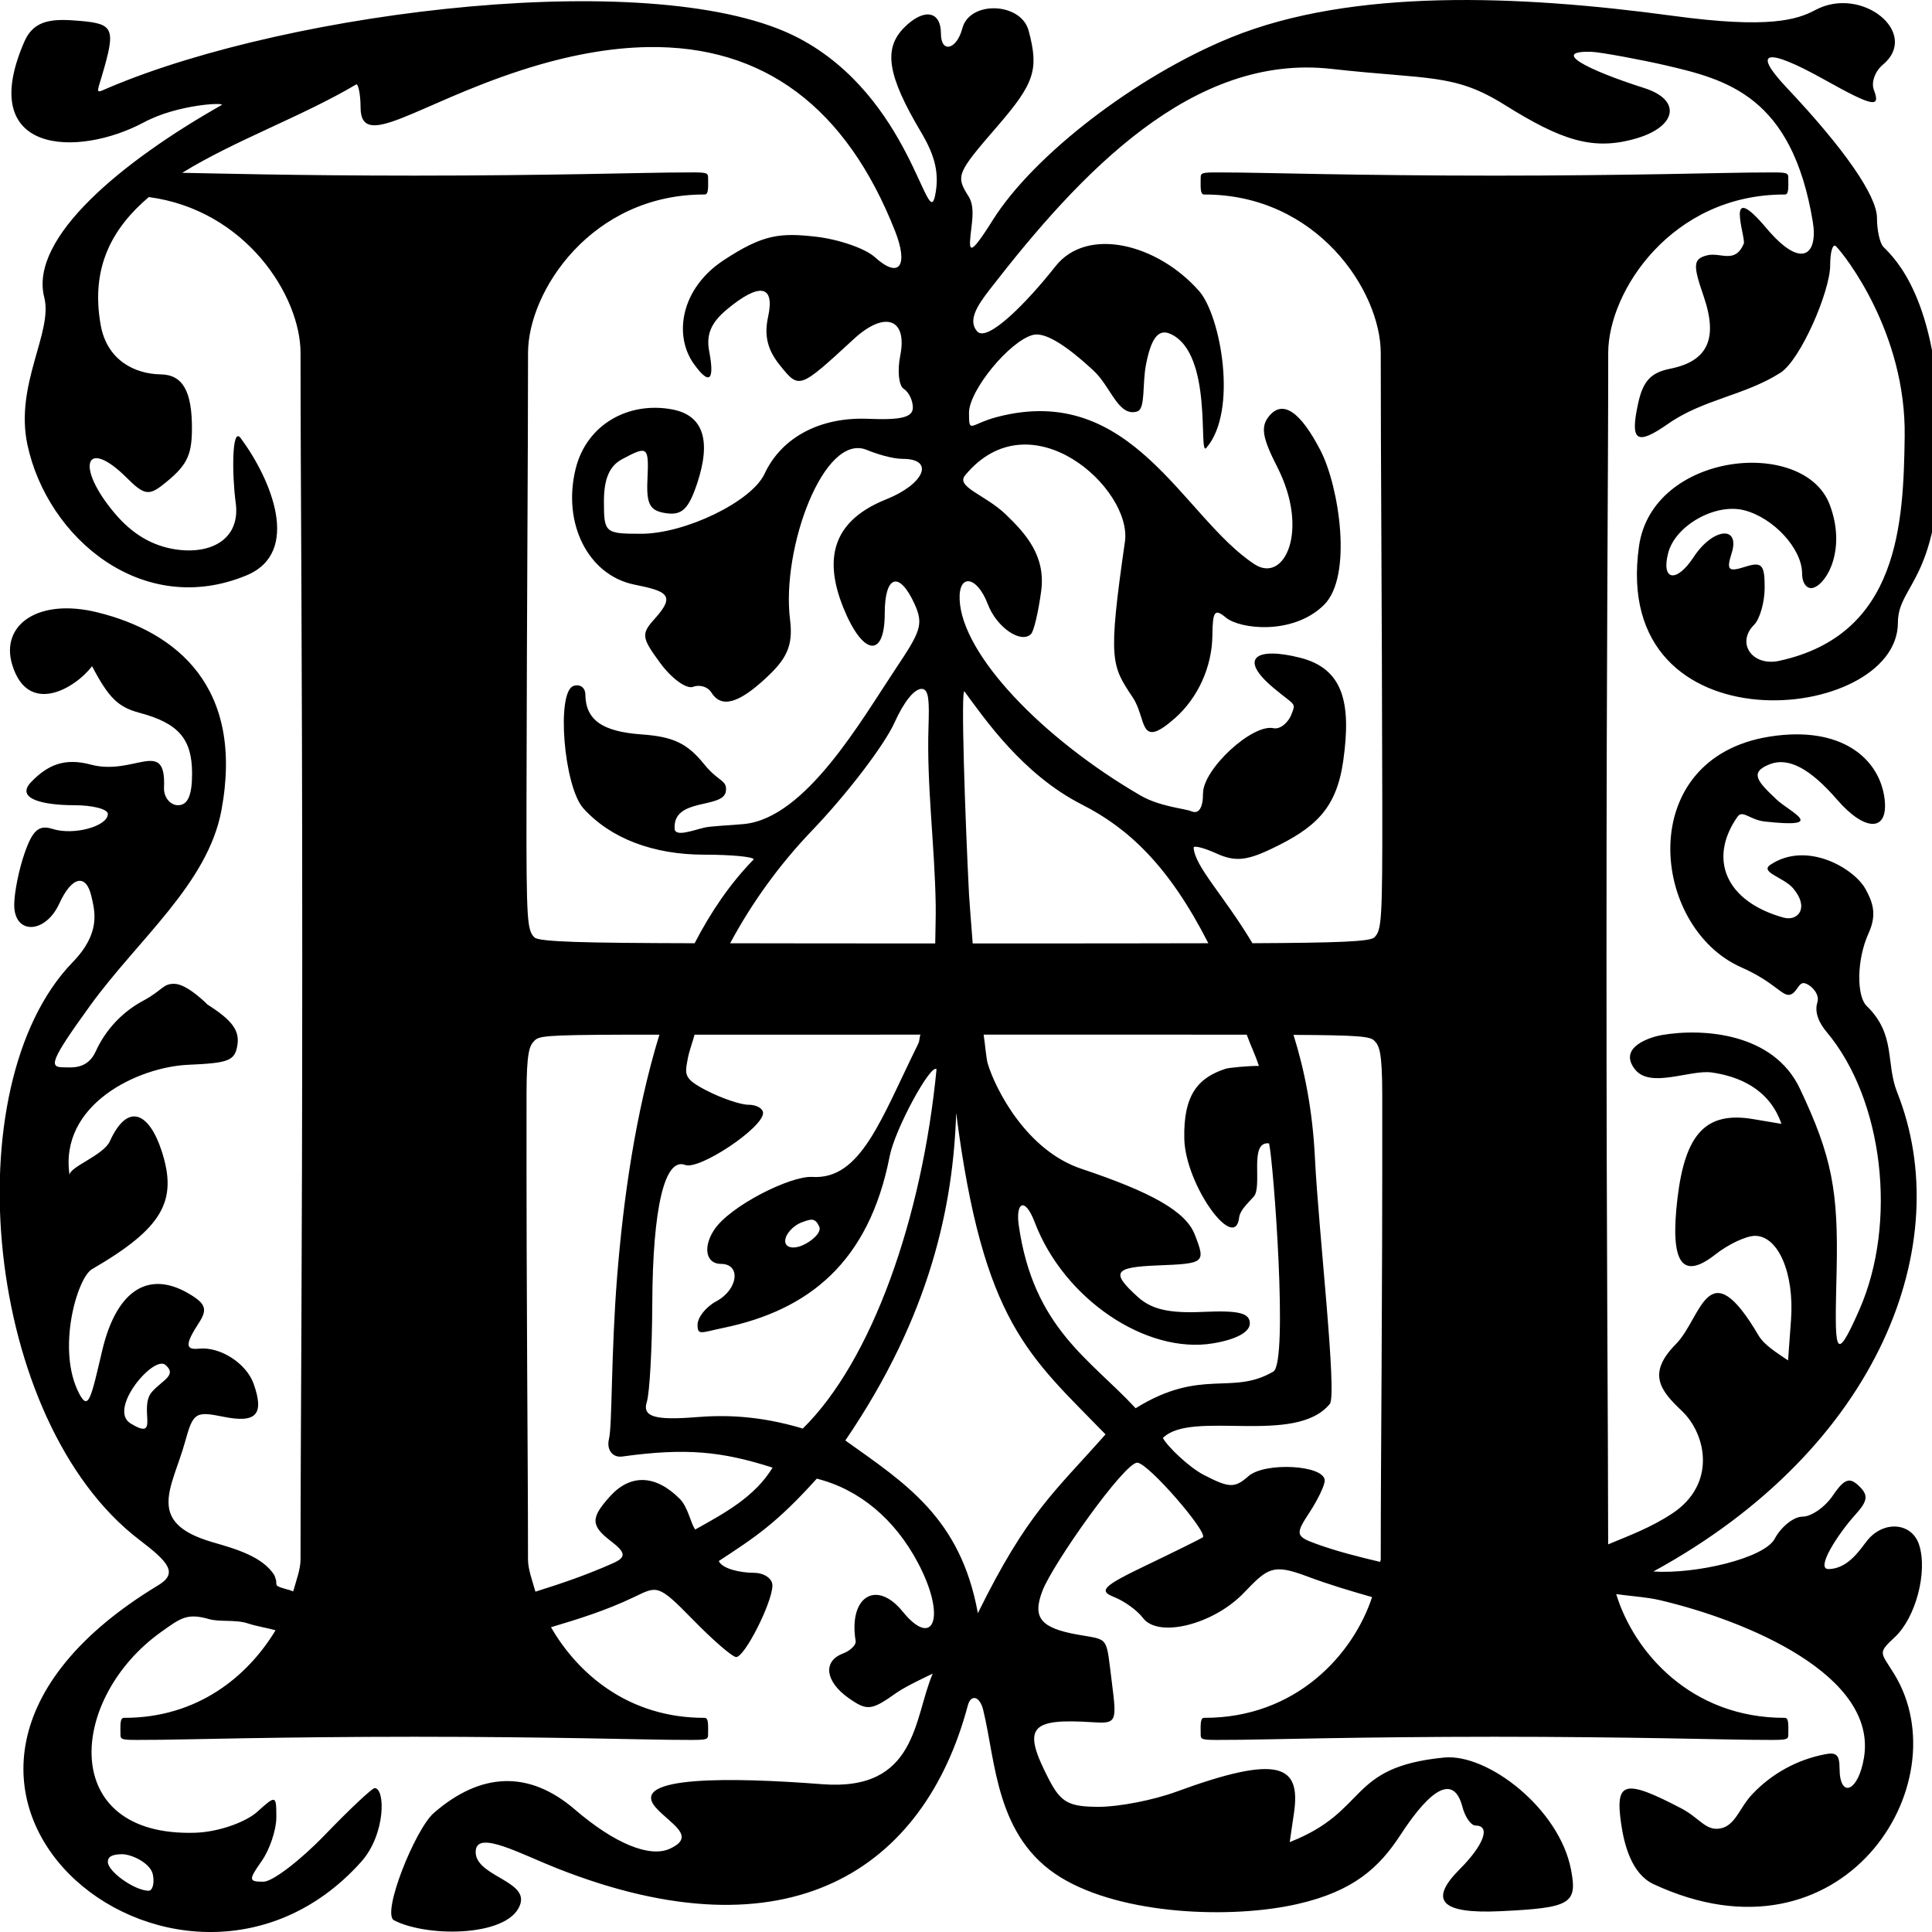
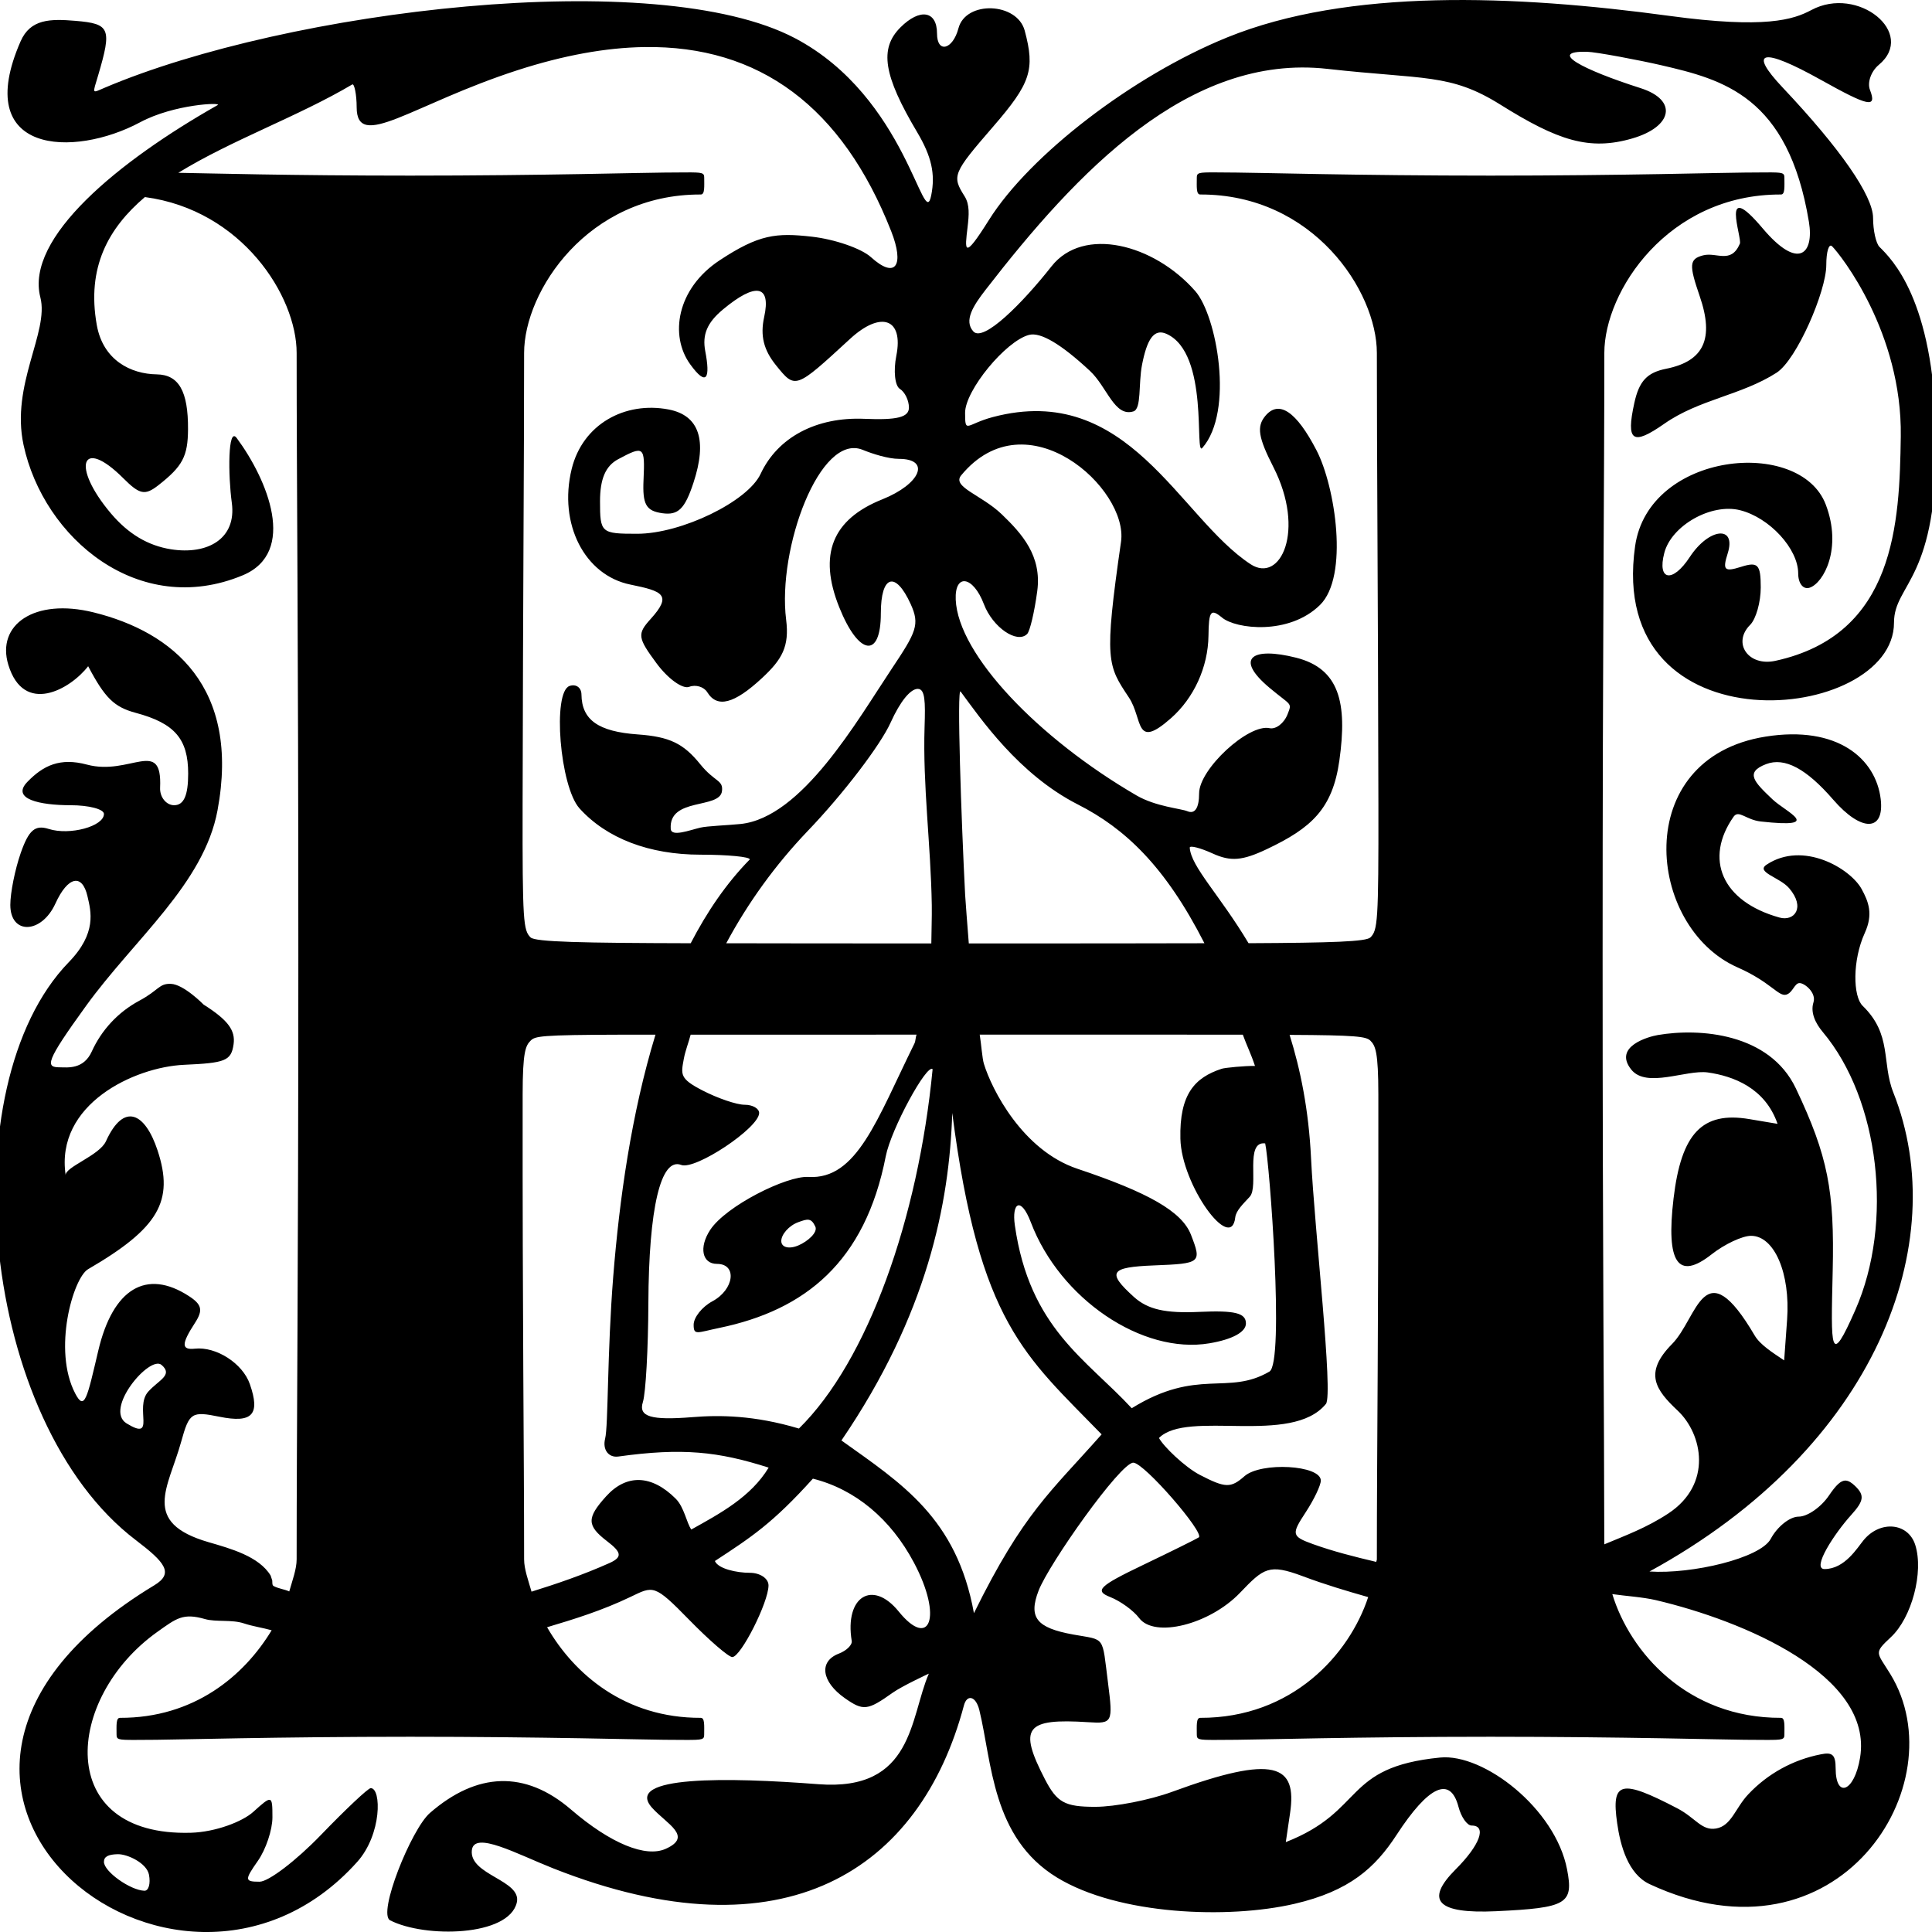
- <svg viewBox="0 0 1000 1000">
-   <path d="M745.13.16c-39.38.96-76.56 6.46-107.92 19.2-48.87 19.86-102.2 60.83-123.37 94.58-13.26 21.13-12.44 15.63-11.01 3.67.74-6.24 1.19-11.71-1.54-16.02-6.67-10.54-6.11-11.92 14.8-36.07 19.44-22.47 21.74-29.45 16.32-49.66-3.94-14.74-30.52-15.68-34.3-1.21-2.91 11.13-11.09 13.13-11.09 2.7 0-11.78-8.85-13.25-18.95-3.15-10.99 11-8.77 24.87 8.66 54.2 7.48 12.57 9.5 21.65 7.3 32.7-3.99 19.9-12.42-50.72-70.5-81.32C341.9-17.97 150.88 5.16 56.18 45.42c-6.79 2.89-6.3 3.53-3.32-6.55 7.13-24.17 6.13-26.58-11.73-28.08-13.12-1.1-23.37-1.02-28.46 10.62-25.64 58.64 27.47 60.33 61.9 41.87 17.52-9.4 42.82-10.42 40.04-8.85-51.08 28.92-99.67 68.58-91.7 99.5 4.62 17.98-15.41 45.1-8.7 76.33 10.36 48.3 59.67 89.87 113.4 67.54 28.57-11.87 12.82-49.63-3.06-71.07-4.68-6.3-4.46 19.57-2.55 33.47 2.58 18.8-12.7 27.06-31.42 24.12-12-1.9-22.16-7.96-31.14-18.57-20.73-24.52-15.33-39.94 6.39-18.22 8.5 8.51 11.24 9.05 18.16 3.63 12.53-9.8 15.28-14.97 15.36-28.99.1-19.7-4.76-28.23-16.2-28.4-13.38-.2-27.76-7.26-31.03-25.52-5.35-29.93 6.05-50.23 24.89-66.25 50.28 6.68 78.55 51.26 78.55 80.67 0 68.4.88 145.58.88 312.24s-.88 243.82-.88 312.22c0 5.03-2.2 10.91-3.82 16.59-2.59-1.17-5.61-1.43-8.1-2.8-.81-.43-.63-1.8-.7-2.84-.3-1.03-.56-1.83-.84-2.57-5.99-9.93-20.67-13.96-32.08-17.27-35.23-10.23-20.82-28.13-14.21-52.02 4.16-15.07 5.36-15.85 19.75-12.93 17.08 3.48 21.33-1.08 15.76-16.94-3.74-10.68-17.37-19.45-28.4-18.28-7.1.75-7.1-2.38.02-13.35 4.27-6.58 3.6-9.5-3.16-13.88-22-14.28-39.34-3.84-46.89 28.25-5.78 24.55-7.08 31.44-11.9 22.24-11.87-22.6-1.09-59.92 6.64-64.41 36.45-21.2 44.63-35.17 35.95-61.46-6.4-19.4-17.4-25.25-26.72-4.75-3.37 7.42-21.29 13.34-20.85 17.61-5.54-36.8 35.64-56.03 61.3-57.18 21.22-.95 24.39-1.99 25.62-10.62 1.03-7.28-3.02-12.63-15.53-20.56 0 0-10.25-10.48-16.93-10.72-6.25-.23-6.06 3.24-16.57 8.85a56.08 56.08 0 0 0-24.37 26.15c-4.3 9.52-12.8 8.2-16.54 8.2-7.49 0-7.63-2.51 13.58-31.82 25.02-34.59 60.97-63.17 68.04-101.19 11.85-63.71-23-92.29-64.13-102.46-30.7-7.6-50.44 6.47-44.15 27.13 8.02 26.33 32.08 12.71 41.32.73 8.67 16.46 13.45 21.14 24.6 24.13 20.18 5.4 27.17 13.5 27.17 31.46 0 11.31-2.24 16.36-7.27 16.36-4 0-7.48-4.1-7.26-9.1 1.17-26.23-15.52-5.94-37.86-11.92-13.9-3.72-22.52.38-30.8 8.9-8.66 8.89 6.32 12.12 22.31 12.12 9.5 0 17.28 2.04 17.28 4.52 0 6.4-17.67 11.22-28.54 7.77-7.12-2.26-10.37.52-14.54 12.5-2.96 8.47-5.38 20.54-5.38 26.8 0 15.6 16.14 15.1 23.35-.72 6.43-14.1 13.88-15.73 16.63-3.62 1.74 7.67 4.96 18.88-9.72 34C-24.42 562.02-8.12 736 72.32 797.16c15.29 11.62 19.81 17.2 9.54 23.4C-87.4 922.8 92.85 1068.63 186.9 963.73c12.82-14.3 12.6-38.2 7.01-38.2-1.32 0-12.92 10.9-25.76 24.22-12.84 13.32-27.14 24.22-31.78 24.22-7.75 0-7.81-.88-.88-10.77 4.14-5.92 7.54-16.07 7.54-22.55 0-11.55-.2-11.61-9.9-2.84-5.6 5.07-19.53 10.44-32.22 10.82-71.22 2.12-65.43-69.85-17.41-104 9.88-7.02 13.23-9.87 24.64-6.6 5.63 1.62 13.87.14 20.14 2.24 4.55 1.52 9.65 2.24 14.35 3.55-14.34 23.75-40.29 45.45-78.52 45.33-2.14 0-1.76 4.11-1.76 8.72 0 2.5.89 2.73 9.38 2.71l11.28-.07c8.6-.01 63.24-1.57 131.42-1.57 68.17 0 122.8 1.56 131.4 1.57 4.78.01 8.46.05 11.29.07 8.5.02 9.38-.2 9.38-2.7 0-4.62.38-8.73-1.76-8.73-39.09.12-65.49-22.52-79.55-46.9 14.1-4.21 28.26-8.56 43.04-15.63 12-5.75 12.29-6.86 30.44 11.73 10.38 10.63 20.45 19.34 22.38 19.34 4.42 0 18.75-28.35 18.75-37.09 0-3.59-4.35-6.52-9.68-6.52-6.86 0-16.36-2.07-18.08-6.1 18.89-12.35 29.96-19.58 50.73-42.63 22 5.52 40.33 20.9 52.3 43.46 15.1 28.45 8.08 44.98-7.84 25.34-13.62-16.79-28.12-7.74-24.35 15.2.34 2.07-2.67 5.02-6.7 6.57-10.45 4.01-9 14.55 3.17 23.07 9.52 6.68 11.71 6.42 24.76-2.86 4.77-3.4 18.67-9.86 18.67-9.86-9.87 22.84-7.85 61.04-57.2 57.23-46.47-3.6-101.07-4.53-86.04 12.2 7.54 8.4 21.38 14.8 7.05 21.25-10.26 4.62-28.33-2.56-49.03-20.35-23.75-20.42-48.67-19.37-73.03 1.8-9.62 8.37-27.23 52.15-20.58 55.56 18.07 9.23 61.38 8.42 65.56-9.18 2.76-11.65-24.67-14.18-23.25-27.1 1.12-10.27 23.3 1.96 42.15 9.4 119.97 47.41 190 .45 212.54-84.37 1.55-5.82 6.16-4.98 7.97 2.42 6.58 26.9 6.44 66.01 40.13 86.63 31.93 19.53 88.7 21.6 122.94 13.67 28.6-6.62 41.85-18.72 52.9-35.7 16.61-25.49 27.83-30.64 32.05-14.52 1.39 5.32 4.45 9.69 6.8 9.69 7.99 0 4.33 10.08-8.2 22.6-16.24 16.25-9.59 23.17 20.9 21.74 36.63-1.73 40.14-3.8 36.7-21.6-6.07-31.56-43.17-60.16-65.7-57.94-50.6 4.97-38.56 27.57-79.88 43.77l2.2-15.08c3.66-24.93-7.77-30.5-61.02-10.96-11.66 4.28-29.6 7.78-39.85 7.78-15.75 0-19.78-2.23-26.02-14.3-13.83-26.74-10.13-31.6 22.46-29.5 12.49.81 12.82.16 10.23-20.08-3.21-25.17-1.11-22.23-17.97-25.29-19.09-3.45-23.33-8.8-18-22.69 5.36-13.95 42.34-66.27 49.03-66.27 5.61 0 37.12 36.5 33.9 38.67-1.24.84-14.25 7.27-28.9 14.3-22.73 10.88-25.24 13.32-16.97 16.57 5.33 2.1 12.07 6.99 14.97 10.86 7.9 10.53 36.47 3.4 52.22-13.05 12.31-12.85 14.96-15.14 32.45-8.6 11.8 4.43 22.87 7.68 33.9 10.83-9.74 29.6-39.28 62.64-86.96 62.49-2.14 0-1.76 4.11-1.76 8.72 0 2.5.88 2.73 9.38 2.71l11.28-.07c8.6-.01 63.24-1.57 131.41-1.57 68.18 0 122.82 1.56 131.41 1.57 4.77.01 8.46.05 11.29.07 8.49.02 9.38-.2 9.38-2.7 0-4.62.37-8.73-1.76-8.73-48.55.15-78.17-34.05-87.31-64.04 6.67.97 15.87 1.54 22.61 3.13 45.3 10.65 112.62 38.92 105.63 81.53-2.93 17.85-12.63 21.32-12.63 5.54 0-7.32-1.92-8.44-7.68-7.27a69.83 69.83 0 0 0-37.52 20.66c-6.72 7.07-8.72 16.39-16.74 17.74-7.43 1.25-10.59-5.53-20.06-10.47-29.27-15.26-34.2-14.03-31.1 7.72 1.64 11.5 5.6 26.31 16.8 31.53 97.66 45.56 159.44-51.87 124.59-108.73-7.03-11.47-8.82-10.6.27-19.08 10.85-10.1 17.1-33.7 12.63-47.76-3.65-11.51-18.08-12.88-26.68-2.53-3.31 4-9.8 15.01-20.27 15.02-6.9 0 5.12-18.41 13.86-28.07 6.55-7.24 6.93-10.13 1.96-14.92-1.84-1.77-3.38-2.74-4.89-2.8-2.53-.09-5 2.35-8.67 7.76-4.07 6-11.12 10.9-15.67 10.9-4.55 0-11.05 5.17-14.44 11.5-5.34 9.98-40.64 18.36-62.78 16.9 117.59-64.22 157.05-170.29 126.26-247.87-6.19-15.57-.5-29.97-15.9-44.92-5.03-4.88-5.38-23.49 1.11-37.74 4.43-9.7 1.97-16.14-1.67-22.74-5.84-10.61-30.3-25.12-49.18-12.57-5.82 3.87 6.9 6.55 11.69 12.17 8.62 10.1 2.64 17.32-5 15.19-29.9-8.32-39.1-30.4-23.69-52.28 2.68-3.58 6.33 1.7 14 2.56 33.3 3.7 13-4.86 6.05-11.48-9.42-8.96-14.47-13.92-3.29-18.21 9.57-3.67 20.78 2.28 34.74 18.4 14.55 16.81 26.6 16.66 24.58-.3-2.5-20.89-22.33-38.26-59.54-32.35-70.36 11.17-61.71 98.67-14.6 119.44 17.5 7.72 21.3 15.45 25.41 14.08 3.27-1.1 4.12-5.94 6.75-5.94 2.62 0 8.75 5.02 7.18 9.98-1.68 5.28 1.06 10.88 4.84 15.38 29.3 34.89 36.76 98.62 16.85 143.81-13.25 30.07-12.66 20.58-11.73-20.19.94-41.25-2.36-59.27-19.07-94.48-13.6-28.62-49.77-31.33-71.5-27.6-4.56.78-23.27 5.85-13.72 17.85 7.89 9.91 28.54-.06 39.65 1.51 13.25 1.88 29.7 8.03 36.09 26.6l-14.58-2.45c-24.4-4.12-35.25 7.33-39.26 41.12-3.94 33.32 2.33 42.54 19.67 28.9 6.73-5.3 15.94-9.61 20.46-9.61 12.07 0 20.4 19.4 18.66 43.42l-1.53 21.05c-5.99-4.02-12.42-8.07-15.24-12.85-26.46-45.04-29.35-9.23-42.8 4.39-14.8 14.96-8.51 23.71 2.9 34.44 12.9 12.13 18.25 38.1-4.88 53.3-11.16 7.35-22.1 11.34-33.1 15.94-.03-67.18-.86-141.94-.86-304.44 0-166.67.89-243.83.89-312.24 0-31.89 32.9-82.2 91.45-82 2.14 0 1.75-4.12 1.75-8.73 0-2.5-.88-2.75-9.37-2.7-2.83 0-6.52.06-11.29.08-8.6 0-63.23 1.58-131.4 1.58-68.18 0-122.82-1.57-131.42-1.58-4.77-.02-8.45-.07-11.28-.09-8.5-.04-9.38.21-9.38 2.71 0 4.61-.38 8.73 1.76 8.73 58.55-.2 91.44 50.11 91.44 82 0 56.17.59 121.22.8 233.88.1 60.92-.41 64.94-4.13 68.65-2.17 2.18-19.52 2.79-63.08 3-15.07-25.17-29.77-39.59-30.43-49.44-.08-1.31 5.34.04 11.87 3.01 9.32 4.25 15.36 3.76 28.12-2.3 22.94-10.88 33.93-20.78 37.46-45.8 4.21-29.94 0-47.58-22.36-53.24-22.61-5.72-32.32.06-13.77 15.6 11.28 9.45 11.71 7.48 9.34 13.6-1.82 4.71-6.03 7.98-9.34 7.27-10.99-2.36-36.47 21.2-36.47 33.74 0 7.56-2.17 10.88-6.06 9.25-3.33-1.4-16.34-2.36-26.35-8.18-50.7-29.48-92.31-72.81-93.56-101.3-.61-13.8 8.99-12.39 14.58 2.32 4.55 11.96 17.15 20.64 22.38 15.42 1.44-1.44 3.8-11.43 5.24-22.2 2.43-18.17-7.85-29.63-18.38-39.75-10.53-10.11-25.96-14.16-21-20.17 33.87-41.03 86.7 6.93 82.73 34.37-8.94 62-6.93 64 4.1 80.66 7.38 11.16 2.83 27.44 21.88 10.58 11.56-10.24 19.11-26.14 19.29-42.75.14-12.55 1.16-14.08 6.98-9.25 7.21 5.99 34.67 9.27 50.74-6.5 15.08-14.8 7.88-61.33-1.76-79.99-10.46-20.22-19.53-26.31-26.54-17.86-4.56 5.5-3.67 11.08 4.2 26.51 16.72 32.78 3.68 60.4-11.83 50.23-37.08-24.31-63.24-94.72-133.4-76.16-13.75 3.64-14.37 8.95-14.37-2.21 0-11.57 21-37.16 33.1-40.32 5.95-1.56 16.59 4.73 31.5 18.62 8.93 8.32 12.72 24.03 22.52 20.98 4.29-1.33 2.53-14.18 4.48-24.16 2.51-12.86 6.03-18.96 12.68-15.96 22.38 10.1 14.25 63.91 18.53 59.02 16.53-18.91 7.49-68.49-3.71-81.21-21.44-24.37-57.88-33.7-74.37-12.77-14.9 18.92-35.28 39.5-40.48 33.67-4.97-5.56-.04-13.28 6.32-21.48C559.36 89.02 617.27 27.59 689.1 35.65c50.27 5.63 63.53 2.24 89.48 18.49 29.83 18.67 46.1 24.01 68.37 17.5 20.77-6.06 23.7-19.8 4.2-26.03-30.2-9.65-48.28-19.24-27.81-18.82 4.92.1 27.59 4.43 38.5 6.96 32 7.42 65.72 15.96 76.47 81.08 2.72 16.44-5.33 25.4-23.96 3.34-22.44-26.57-10.5 4.97-11.78 7.97-4.59 10.72-12.04 4.23-19.02 6.03-7.3 1.89-7.28 5.07-1.75 21.17 7.56 21.97 2.18 33.61-17.34 37.52-9.94 1.98-14.03 6.37-16.52 17.73-4.37 19.9-.95 22.25 15.5 10.75 18.11-12.67 39.83-14.69 58.1-26.4 10.5-6.73 25.76-42.28 25.76-55.7 0-7.03 1.36-11.41 3.02-9.75 4.42 4.41 36.32 44.74 35.54 98.45-.64 44.55-2.71 102.56-64.9 116.1-14.05 3.06-22.44-9.24-13.07-18.61 3.02-3.02 5.5-11.74 5.5-19.38 0-11.9-1.46-13.43-10.18-10.66-8.65 2.74-9.69 1.7-6.94-6.95 4.67-14.7-9.67-13.31-19.64 1.9-8.9 13.58-16.94 12.26-13.17-2.16 3.71-14.2 24.35-25.83 39.2-22.1 15.25 3.82 30.1 19.97 30.1 32.72 0 5.22 2.63 8.49 5.93 7.39 7.27-2.43 16.97-20.42 8.33-43.06-13.31-34.94-91.7-27.32-98.67 21.55-15.22 106.85 134 91.83 134 39.63 0-20.54 23.24-21.58 21.79-98.27-1.3-69.1-22.98-89.94-29.29-96.24-1.83-1.83-3.33-8.57-3.33-14.97 0-11.47-16.92-35.88-46.76-67.48C906.5 26 914.18 24.4 944.42 41.29c24.97 13.94 29.16 14.8 25.48 5.2-1.46-3.8.6-9.6 4.56-12.9 19.77-16.4-10.78-41.3-34.86-28.4-9.34 4.99-23.85 9.77-73.41 3.04C826.06 2.78 784.49-.8 745.12.16Zm-409.7 24.21c59.8-.94 102.6 31.05 127.87 95.28 6.93 17.63 2.4 25.1-10.48 13.45-4.95-4.49-18.74-9.26-30.64-10.6-18.45-2.08-27.31-1.22-47.75 12.28-22.14 14.64-25.9 38.89-15.21 53.7 8.83 12.24 10.44 6.87 7.86-6.66-1.65-8.64.95-14.82 9.14-21.64 16.98-14.15 24.98-12.7 21.34 3.86-2.13 9.68-.3 17.1 6.16 25.08 10.02 12.37 9.88 12.43 38.26-13.69 16.07-14.78 27.82-10.54 23.98 8.67-1.57 7.85-.75 15.59 1.83 17.18 2.57 1.6 4.7 5.94 4.7 9.68 0 5.01-6.04 6.54-23.02 5.82-24.9-1.07-44.92 9.54-53.76 28.5-6.67 14.33-41.04 31-63.89 31-18.7 0-19.23-.45-19.23-16.79 0-11.64 2.88-18.32 9.38-21.8 13.4-7.17 13.93-6.73 13.14 10.73-.58 12.7 1.3 16.03 9.71 17.22 8.2 1.17 11.65-2.18 16.1-15.66 7.32-22.17 2.97-35.01-12.85-38.04-22.51-4.3-44.47 7.55-50.15 30.84-6.95 28.46 6.74 55 30.4 59.8 16.7 3.4 21.78 5.32 10.5 17.77-7.05 7.8-6.8 9.68 3.04 23 5.9 7.98 13.5 13.45 16.9 12.15 3.38-1.3 7.59-.03 9.35 2.81 5.14 8.31 13.88 6.05 28.28-7.3 10.52-9.75 14.28-16.44 12.54-30.28-4.62-36.74 17.49-97.01 39.68-87.87 5.02 2.06 13.2 4.65 18.7 4.65 16.62 0 11.26 13-8.64 20.96-25.92 10.37-33.18 28.55-22.27 55.8 10.06 25.14 21.54 26.85 21.54 3.2 0-19.82 7.54-22.17 15.44-4.82 4.84 10.62 2.96 14.4-9.79 33.5-17.94 26.9-46.5 77.1-78.32 80.35-6.62.67-17.12 1.03-20.71 1.87-5.55 1.3-15.07 5-15.36.65-1.13-16.45 25.34-10.1 26.52-19.51.74-5.92-3.75-4.65-11.25-13.94-8.72-10.81-15.96-14.26-32.29-15.43-20.5-1.45-29.05-7.52-29.2-20.69-.04-3.55-2.8-5.54-6.13-4.41-9.02 3.05-5.04 52.15 5.14 63.4 14.05 15.52 36.07 23.94 62.58 23.94 14.05 0 25.55 1.1 25.55 2.45-12.26 12.5-22.23 27.29-30.59 43.39-56.11-.14-80.53-.64-82.9-3.02-3.71-3.7-4.23-7.73-4.12-68.65.21-112.67.8-177.71.8-233.88 0-31.89 32.89-82.2 91.44-82 2.14 0 1.76-4.12 1.76-8.73 0-2.5-.89-2.75-9.38-2.7-2.83 0-6.51.06-11.28.08-8.6 0-63.24 1.58-131.41 1.58-62.32 0-105.26-1.21-120.13-1.45 27.26-16.82 62.2-29.23 90.03-45.73 1.08-.64 2.29 5.3 2.29 11.78 0 23.03 28.8-1.55 83.36-19.2 23.7-7.65 45.51-11.62 65.45-11.93Zm141.68 332.2c3.76.06 3.9 6.53 3.48 19.64-.99 30.43 3.23 61 3.73 92.3.1 6.33-.2 13.15-.25 19.82-56.86.01-77.24-.07-106.15-.1a266.47 266.47 0 0 1 42.02-57.96c18.57-19.32 37.84-44.7 43.03-56.2 5.15-11.4 10.24-17.17 13.77-17.5h.37Zm22.13 1.37c10.12 13.67 29.98 42.86 60.77 58.5 24.13 12.26 45.02 31.72 65.42 71.78-29.48.06-56.48.12-121.96.11-.74-9.73-1.72-21.85-1.9-25.19-1.96-38.28-4.37-107.94-2.33-105.2Zm-22.8 177.59c-.59 1.44-.43 3.23-1.12 4.62-19.36 39.2-29.72 70.6-54.88 69.03-11.18-.7-42.7 15.01-50.84 27.45-5.9 9.02-4.17 17.56 3.56 17.56 10.56 0 8.9 13.31-2.43 19.37-5.33 2.86-9.68 8.33-9.68 12.16 0 5.7 1.84 3.97 13.32 1.6 44.4-9.2 75.44-34.13 86.12-88.85 2.75-14.09 21.26-48.06 24.26-45.06-7.49 77.44-33.59 151.02-69.22 186-23.15-6.93-41.13-7.03-55.08-5.9-21.57 1.74-28.06-.24-25.67-7.83 1.47-4.65 2.74-27.54 2.84-50.87.2-49.63 6.41-75.9 17-71.84 7.3 2.8 40.34-19.2 40.34-26.88 0-2.35-3.39-4.27-7.52-4.27-4.13 0-13.96-3.35-21.87-7.44-11.83-6.11-11.1-8.16-9.59-16.38.78-4.22 2.43-8.28 3.52-12.45 29.92-.03 63.21-.03 116.95-.02Zm32.68 0c63.51-.01 102.52-.03 136.18.02 2.1 5.79 4.2 9.8 6.3 16.18-5.2-.1-15.55.92-17.2 1.45-13.99 4.57-21.94 13.17-21.41 36.23.55 23.97 26.28 59.37 28.4 40.73.4-3.57 4.23-7.14 7.49-10.7 4.85-5.3-2.68-28.94 8-27.62 2.27 9.89 10.05 113.5 2.2 118.1-21.6 12.66-37.1-2.19-71.28 18.98-23.51-25.44-52.88-41.37-60.5-94.72-1.66-11.7 3.13-15.07 8.3-1.47 15.05 39.58 57.67 68.45 92.41 62.58 11.89-2 18.9-5.82 18.9-10.27 0-5.41-5.7-6.83-24.11-5.99-17.7.81-26.72-1.26-33.92-7.78-14.06-12.73-12.36-15.38 10.38-16.27 24.41-.96 24.84-1.31 19.2-15.87-4.69-12.13-22.35-21.97-58.77-34.16-28.36-9.5-44.35-41.01-48.42-54.37-.85-2.77-1.38-10.4-2.15-15.05Zm-185.32.02h17.5c-12.57 41.15-18.7 85.62-21.87 125.15-3.16 39.43-2.53 77.34-4.2 83.96-1.44 5.78 1.86 9.93 6.87 9.23 33.12-4.6 51.62-2.61 77.78 5.75-9.2 15.19-25.05 23.68-40.04 32.03-2.42-3.34-3.67-11.55-8.06-15.94-12.46-12.46-25.46-12.91-36.01-1.25-10.15 11.22-10.07 15.15.46 23.23 7.41 5.67 8.2 8.22 1.21 11.34-13.7 6.12-27.06 10.66-40.3 14.79-1.63-5.72-3.85-11.64-3.85-16.7 0-56.8-.88-125.02-.76-240.62.03-22.1 1.51-25.26 4.1-27.85 2.34-2.34 4.72-3.02 47.17-3.12Zm345.72.1c34.52.17 39.65.84 41.83 3.02 2.58 2.59 4.07 5.75 4.1 27.85.12 115.6-.78 183.82-.78 240.62 0 .39-.28.9-.29 1.3-11.17-2.64-22.32-5.44-32.87-9.25-11.07-4-11.09-5.11-3.64-16.48 4.29-6.55 7.8-13.92 7.8-16.37 0-8.04-30.95-9.79-39.53-2.24-7.06 6.22-9.87 6.13-23.03-.67-7.79-4.03-18.9-14.76-21.2-19.14 14.8-14.83 68.57 4.19 86.4-17.62 3.91-4.78-5.88-90.08-7.7-127.28-1.22-24.97-5.48-45.84-11.1-63.75Zm-174.61 40.4c14.02 109.02 37.8 125.67 77.31 166.38-26.34 29.8-40.45 40.47-66.08 92.55-8.95-49.3-37.4-67.11-68.6-89.4 44.5-65.23 55.9-122.67 57.37-169.53Zm-74.26 55.32c1.34.22 2.32 1.23 3.39 3.51 1.4 3-3.96 7.71-8.81 9.76-4.85 2.05-8.82 1-8.82-2.3 0-3.32 3.88-7.95 8.82-9.75 2.42-.89 4.1-1.45 5.42-1.23Zm-335 75.12c6.1 5.28-1.41 7.73-6.9 13.82-7.37 8.21 4.47 26.05-11.18 16.45-11.9-7.3 11.97-35.55 18.08-30.27ZM62.98 959.73c5.06-.09 15.02 4.63 16.16 10.6.89 4.66-.19 8.4-2.38 8.32-7.37-.27-20.94-9.96-20.94-14.95 0-2.65 2.11-3.87 7.16-3.97Z" />
+ <svg viewBox="0 0 1000 1000" xml:space="preserve">
+   <path d="M743.1.16c-39.37.96-76.55 6.46-107.91 19.2-48.87 19.86-102.2 60.83-123.37 94.58-13.26 21.13-12.44 15.63-11.01 3.67.74-6.24 1.18-11.71-1.54-16.02-6.67-10.54-6.12-11.92 14.8-36.07 19.44-22.47 21.74-29.45 16.32-49.66-3.95-14.74-30.52-15.68-34.3-1.21-2.92 11.13-11.09 13.13-11.09 2.7 0-11.78-8.85-13.25-18.95-3.15-11 11-8.77 24.86 8.66 54.2 7.47 12.57 9.5 21.65 7.29 32.7-3.98 19.9-12.41-50.72-70.49-81.32C339.86-17.97 148.86 5.16 54.16 45.42c-6.79 2.89-6.3 3.53-3.32-6.55 7.13-24.17 6.13-26.58-11.73-28.08-13.12-1.1-23.37-1.02-28.46 10.62-25.64 58.64 27.46 60.33 61.9 41.87 17.52-9.4 42.82-10.42 40.04-8.85-51.08 28.92-99.68 68.58-91.7 99.5 4.62 17.98-15.42 45.1-8.71 76.33 10.37 48.3 59.68 89.87 113.4 67.54 28.58-11.87 12.82-49.63-3.05-71.07-4.68-6.3-4.46 19.57-2.55 33.47 2.58 18.8-12.71 27.06-31.42 24.12-12-1.9-22.16-7.96-31.14-18.57-20.73-24.52-15.33-39.94 6.39-18.22 8.5 8.51 11.23 9.05 18.16 3.63 12.53-9.8 15.28-14.97 15.35-28.99.1-19.7-4.76-28.23-16.2-28.4-13.37-.2-27.76-7.25-31.02-25.52-5.35-29.93 6.05-50.23 24.89-66.25 50.28 6.68 78.55 51.26 78.55 80.67 0 68.4.88 145.57.88 312.24 0 166.66-.88 243.82-.88 312.22 0 5.03-2.21 10.91-3.82 16.59-2.6-1.17-5.61-1.43-8.11-2.8-.8-.43-.62-1.8-.69-2.84-.3-1.03-.56-1.83-.84-2.57-6-9.93-20.68-13.96-32.08-17.27-35.23-10.23-20.82-28.13-14.22-52.02 4.17-15.07 5.36-15.85 19.76-12.93 17.08 3.48 21.32-1.08 15.76-16.94-3.74-10.68-17.38-19.45-28.4-18.28-7.1.75-7.1-2.38.02-13.35 4.26-6.58 3.6-9.5-3.17-13.88-22-14.28-39.33-3.84-46.88 28.25-5.78 24.55-7.08 31.44-11.9 22.24-11.87-22.6-1.1-59.92 6.64-64.41 36.45-21.2 44.63-35.17 35.95-61.46-6.4-19.4-17.4-25.25-26.72-4.75-3.38 7.42-21.3 13.34-20.85 17.61-5.55-36.8 35.64-56.03 61.3-57.18 21.22-.95 24.39-1.99 25.61-10.62 1.04-7.28-3.01-12.63-15.53-20.56 0 0-10.24-10.48-16.92-10.72-6.26-.23-6.06 3.24-16.57 8.85a56.08 56.08 0 0 0-24.37 26.15c-4.3 9.52-12.8 8.2-16.55 8.2-7.48 0-7.62-2.51 13.59-31.82 25.02-34.59 60.97-63.17 68.04-101.19 11.85-63.71-23-92.29-64.14-102.46-30.7-7.6-50.44 6.47-44.14 27.13 8.02 26.33 32.08 12.71 41.32.73 8.67 16.46 13.45 21.14 24.6 24.13 20.18 5.4 27.17 13.5 27.17 31.46 0 11.31-2.25 16.36-7.27 16.36-4 0-7.49-4.1-7.26-9.1 1.17-26.23-15.53-5.94-37.86-11.92-13.9-3.72-22.53.38-30.8 8.9-8.67 8.89 6.32 12.12 22.3 12.12 9.51 0 17.29 2.04 17.29 4.52 0 6.4-17.68 11.22-28.55 7.77-7.1-2.26-10.36.52-14.54 12.5-2.95 8.47-5.37 20.54-5.37 26.8 0 15.6 16.14 15.1 23.35-.72 6.43-14.1 13.88-15.73 16.62-3.62 1.75 7.67 4.96 18.88-9.71 34C-26.45 562.02-10.14 736 70.3 797.16c15.29 11.62 19.81 17.2 9.53 23.4-169.24 102.24 11 248.07 105.05 143.17 12.82-14.3 12.6-38.2 7-38.2-1.32 0-12.91 10.9-25.75 24.22-12.85 13.32-27.14 24.22-31.78 24.22-7.75 0-7.82-.88-.89-10.77 4.15-5.92 7.55-16.07 7.55-22.55 0-11.55-.21-11.61-9.9-2.84-5.6 5.07-19.53 10.44-32.23 10.82-71.21 2.12-65.42-69.85-17.4-104 9.88-7.02 13.23-9.87 24.64-6.6 5.62 1.62 13.86.14 20.14 2.24 4.55 1.52 9.64 2.24 14.35 3.55-14.34 23.75-40.3 45.45-78.52 45.33-2.14 0-1.76 4.11-1.76 8.72 0 2.5.88 2.73 9.38 2.71l11.28-.07c8.6-.01 63.24-1.57 131.41-1.57 68.18 0 122.81 1.56 131.41 1.57 4.77.01 8.47.05 11.3.07 8.5.02 9.37-.2 9.37-2.7 0-4.62.38-8.73-1.75-8.73-39.1.12-65.5-22.52-79.56-46.9 14.1-4.21 28.26-8.56 43.04-15.63 12-5.75 12.29-6.86 30.44 11.73 10.38 10.63 20.45 19.34 22.38 19.34 4.41 0 18.75-28.35 18.75-37.09 0-3.59-4.35-6.52-9.68-6.52-6.86 0-16.37-2.07-18.08-6.1 18.89-12.35 29.96-19.58 50.73-42.63 21.99 5.52 40.33 20.9 52.3 43.46 15.1 28.45 8.08 44.98-7.85 25.34-13.6-16.79-28.11-7.74-24.35 15.2.34 2.07-2.67 5.02-6.69 6.57-10.46 4.01-9 14.55 3.16 23.07 9.53 6.68 11.72 6.42 24.76-2.86 4.77-3.4 18.68-9.86 18.68-9.86-9.87 22.84-7.85 61.04-57.2 57.23-46.48-3.6-101.07-4.53-86.05 12.2 7.55 8.4 21.4 14.8 7.06 21.25-10.27 4.62-28.33-2.56-49.03-20.35-23.75-20.42-48.68-19.37-73.03 1.8-9.62 8.37-27.24 52.15-20.58 55.56 18.07 9.23 61.38 8.42 65.56-9.18 2.76-11.65-24.67-14.18-23.26-27.1 1.13-10.27 23.32 1.96 42.16 9.4 119.97 47.41 190 .45 212.54-84.37 1.55-5.82 6.15-4.98 7.97 2.42 6.58 26.9 6.43 66.01 40.13 86.63 31.93 19.53 88.7 21.6 122.94 13.67 28.6-6.62 41.84-18.72 52.9-35.7 16.61-25.49 27.83-30.64 32.04-14.52 1.4 5.32 4.46 9.69 6.81 9.69 7.99 0 4.33 10.08-8.2 22.6-16.25 16.25-9.59 23.17 20.9 21.74 36.63-1.73 40.13-3.8 36.7-21.6-6.07-31.56-43.17-60.16-65.71-57.94-50.6 4.97-38.55 27.57-79.88 43.77l2.22-15.08c3.65-24.93-7.78-30.5-61.03-10.96-11.66 4.28-29.6 7.78-39.85 7.78-15.75 0-19.78-2.23-26.03-14.3-13.82-26.74-10.12-31.6 22.47-29.5 12.49.81 12.81.16 10.23-20.08-3.22-25.17-1.11-22.23-17.98-25.29-19.08-3.45-23.33-8.8-18-22.69 5.37-13.95 42.35-66.27 49.03-66.27 5.62 0 37.13 36.5 33.9 38.67-1.24.84-14.25 7.27-28.9 14.3-22.72 10.88-25.23 13.32-16.97 16.57 5.33 2.1 12.07 6.99 14.98 10.86 7.9 10.53 36.46 3.4 52.22-13.05 12.31-12.85 14.96-15.14 32.45-8.6 11.8 4.43 22.87 7.68 33.9 10.83-9.75 29.6-39.27 62.64-86.95 62.49-2.14 0-1.76 4.11-1.76 8.72 0 2.5.88 2.73 9.37 2.71l11.29-.07c8.6-.01 63.23-1.57 131.41-1.57s122.81 1.56 131.41 1.57c4.77.01 8.45.05 11.28.07 8.5.02 9.38-.2 9.38-2.7 0-4.62.38-8.73-1.76-8.73-48.55.15-78.17-34.05-87.31-64.04 6.67.97 15.87 1.54 22.6 3.13 45.3 10.65 112.63 38.92 105.64 81.53-2.93 17.85-12.64 21.32-12.64 5.54 0-7.32-1.91-8.44-7.68-7.27a69.83 69.83 0 0 0-37.52 20.66c-6.72 7.07-8.72 16.39-16.73 17.74-7.44 1.25-10.59-5.53-20.06-10.47-29.28-15.26-34.21-14.03-31.1 7.72 1.64 11.5 5.6 26.31 16.79 31.53 97.67 45.56 159.45-51.87 124.6-108.73-7.03-11.47-8.82-10.6.27-19.08 10.85-10.1 17.09-33.7 12.63-47.76-3.65-11.51-18.08-12.88-26.68-2.53-3.31 4-9.8 15.01-20.27 15.02-6.9 0 5.11-18.41 13.86-28.07 6.55-7.24 6.93-10.13 1.96-14.92-1.84-1.77-3.38-2.74-4.9-2.8-2.52-.09-4.99 2.35-8.66 7.76-4.07 6-11.12 10.9-15.67 10.9-4.56 0-11.06 5.17-14.44 11.5-5.34 9.98-40.64 18.36-62.78 16.9C971.33 749.18 1010.8 643.11 980 565.53c-6.18-15.57-.5-29.97-15.9-44.92-5.02-4.88-5.37-23.49 1.12-37.74 4.43-9.7 1.96-16.14-1.67-22.74-5.84-10.61-30.31-25.12-49.18-12.57-5.82 3.87 6.9 6.55 11.69 12.17 8.62 10.1 2.64 17.32-5 15.19-29.9-8.32-39.1-30.4-23.7-52.28 2.69-3.58 6.34 1.7 14 2.56 33.31 3.7 13.01-4.86 6.06-11.48-9.43-8.96-14.47-13.92-3.29-18.21 9.57-3.67 20.78 2.28 34.74 18.4 14.55 16.81 26.6 16.66 24.58-.3-2.5-20.89-22.33-38.26-59.54-32.35-70.36 11.17-61.72 98.67-14.6 119.44 17.5 7.72 21.3 15.45 25.4 14.08 3.28-1.1 4.13-5.94 6.75-5.94s8.76 5.02 7.19 9.98c-1.68 5.28 1.06 10.88 4.84 15.38 29.3 34.89 36.75 98.62 16.84 143.81-13.25 30.07-12.66 20.58-11.73-20.19.95-41.25-2.35-59.27-19.07-94.48-13.59-28.62-49.77-31.33-71.49-27.6-4.57.78-23.27 5.85-13.72 17.85 7.88 9.91 28.54-.06 39.64 1.51 13.26 1.88 29.7 8.03 36.1 26.6l-14.58-2.45c-24.4-4.12-35.26 7.33-39.26 41.12-3.95 33.32 2.32 42.54 19.67 28.9 6.73-5.3 15.93-9.61 20.45-9.61 12.07 0 20.4 19.4 18.66 43.42l-1.52 21.05c-5.99-4.02-12.43-8.07-15.24-12.85-26.47-45.04-29.35-9.23-42.8 4.39-14.8 14.96-8.52 23.71 2.9 34.44 12.9 12.13 18.24 38.1-4.88 53.3-11.16 7.35-22.1 11.34-33.08 15.94-.05-67.18-.87-141.94-.87-304.44 0-166.67.89-243.83.89-312.24 0-31.89 32.9-82.2 91.44-82 2.15 0 1.76-4.12 1.76-8.73 0-2.5-.88-2.75-9.38-2.7-2.83 0-6.5.06-11.28.08-8.6 0-63.24 1.58-131.41 1.58-68.18 0-122.81-1.57-131.41-1.58-4.77-.02-8.46-.07-11.29-.09-8.49-.04-9.37.21-9.37 2.71 0 4.61-.39 8.73 1.76 8.73 58.55-.2 91.44 50.11 91.44 82 0 56.17.59 121.22.8 233.88.1 60.92-.42 64.94-4.13 68.65-2.17 2.18-19.53 2.79-63.08 3-15.07-25.17-29.79-39.59-30.44-49.44-.08-1.31 5.34.04 11.87 3.01 9.32 4.25 15.36 3.76 28.12-2.3 22.94-10.88 33.93-20.78 37.45-45.8 4.22-29.94 0-47.58-22.35-53.24-22.62-5.72-32.32.06-13.77 15.6 11.28 9.45 11.71 7.48 9.34 13.6-1.82 4.71-6.03 7.98-9.35 7.27-10.98-2.36-36.46 21.2-36.46 33.74 0 7.56-2.17 10.88-6.06 9.25-3.33-1.4-16.34-2.36-26.35-8.18-50.7-29.48-92.31-72.81-93.57-101.3-.6-13.8 9-12.39 14.59 2.32 4.54 11.96 17.15 20.64 22.38 15.42 1.44-1.44 3.79-11.43 5.23-22.2 2.44-18.17-7.84-29.63-18.37-39.75-10.53-10.11-25.97-14.16-21-20.17 33.86-41.03 86.69 6.93 82.73 34.37-8.95 62-6.93 64 4.1 80.66 7.38 11.16 2.83 27.44 21.87 10.58 11.57-10.24 19.12-26.14 19.3-42.75.14-12.55 1.15-14.08 6.98-9.25 7.2 5.99 34.67 9.27 50.73-6.5 15.08-14.8 7.9-61.33-1.76-79.99-10.45-20.22-19.52-26.31-26.54-17.86-4.55 5.5-3.67 11.08 4.2 26.51 16.73 32.78 3.68 60.4-11.83 50.23-37.07-24.31-63.23-94.72-133.39-76.16-13.75 3.64-14.37 8.95-14.37-2.21 0-11.57 21-37.16 33.1-40.32 5.95-1.56 16.58 4.73 31.5 18.62 8.93 8.32 12.72 24.03 22.52 20.98 4.28-1.33 2.52-14.18 4.47-24.16 2.52-12.86 6.04-18.96 12.69-15.96 22.38 10.1 14.25 63.91 18.52 59.02 16.54-18.91 7.5-68.49-3.7-81.21-21.45-24.37-57.89-33.7-74.37-12.77-14.91 18.92-35.28 39.5-40.48 33.67-4.98-5.56-.04-13.28 6.32-21.48 47.24-61.03 105.15-122.46 176.98-114.4 50.27 5.63 63.53 2.24 89.48 18.49 29.83 18.67 46.1 24.01 68.37 17.5 20.77-6.06 23.7-19.8 4.2-26.03-30.2-9.65-48.28-19.24-27.82-18.82 4.93.1 27.6 4.43 38.5 6.96 32 7.42 65.72 15.96 76.48 81.08 2.72 16.44-5.33 25.4-23.96 3.34-22.44-26.57-10.5 4.97-11.78 7.97-4.59 10.72-12.05 4.23-19.02 6.03-7.31 1.89-7.28 5.07-1.75 21.17 7.56 21.97 2.17 33.61-17.34 37.52-9.94 1.98-14.03 6.37-16.52 17.73-4.37 19.9-.95 22.25 15.5 10.75 18.1-12.67 39.83-14.69 58.1-26.4 10.5-6.73 25.76-42.28 25.76-55.7 0-7.03 1.36-11.41 3.02-9.75 4.41 4.41 36.32 44.74 35.54 98.45-.65 44.55-2.72 102.56-64.9 116.1-14.05 3.06-22.44-9.24-13.07-18.61 3.02-3.02 5.49-11.74 5.49-19.38 0-11.9-1.46-13.43-10.17-10.66-8.65 2.74-9.69 1.7-6.94-6.95 4.66-14.7-9.67-13.31-19.64 1.9-8.9 13.58-16.94 12.26-13.17-2.16 3.71-14.2 24.34-25.83 39.2-22.1 15.25 3.82 30.1 19.97 30.1 32.72 0 5.22 2.62 8.49 5.93 7.39 7.27-2.43 16.97-20.42 8.33-43.06-13.32-34.94-91.71-27.32-98.67 21.55-15.22 106.85 134 91.83 134 39.63 0-20.54 23.24-21.58 21.79-98.27-1.3-69.1-22.98-89.94-29.3-96.24-1.82-1.83-3.32-8.57-3.32-14.97 0-11.47-16.92-35.88-46.76-67.48C904.47 26 912.16 24.4 942.4 41.29c24.97 13.94 29.16 14.8 25.48 5.2-1.46-3.8.6-9.6 4.56-12.9 19.77-16.4-10.78-41.3-34.87-28.4-9.33 4.99-23.85 9.77-73.4 3.04C824.04 2.78 782.47-.8 743.1.16Zm-409.68 24.2c59.8-.94 102.58 31.06 127.85 95.3 6.94 17.62 2.41 25.1-10.47 13.44-4.96-4.49-18.75-9.26-30.64-10.6-18.46-2.08-27.31-1.22-47.75 12.28-22.15 14.64-25.9 38.89-15.22 53.7 8.84 12.24 10.45 6.87 7.86-6.66-1.65-8.64.96-14.82 9.15-21.64 16.98-14.15 24.98-12.7 21.34 3.86-2.13 9.68-.3 17.09 6.16 25.08 10.02 12.37 9.88 12.43 38.26-13.69 16.06-14.78 27.82-10.54 23.98 8.67-1.57 7.85-.75 15.59 1.82 17.18 2.58 1.6 4.7 5.94 4.7 9.68 0 5.01-6.03 6.54-23.01 5.82-24.9-1.07-44.92 9.54-53.76 28.5-6.67 14.33-41.05 31-63.9 31-18.7 0-19.22-.45-19.22-16.79 0-11.64 2.88-18.32 9.38-21.8 13.39-7.17 13.93-6.73 13.14 10.73-.58 12.7 1.3 16.03 9.71 17.22 8.2 1.17 11.65-2.18 16.1-15.66 7.32-22.17 2.97-35.01-12.85-38.04-22.52-4.3-44.48 7.55-50.16 30.84-6.94 28.46 6.75 55 30.41 59.8 16.69 3.4 21.78 5.32 10.5 17.77-7.05 7.8-6.81 9.68 3.04 23 5.9 7.98 13.5 13.45 16.89 12.15 3.39-1.3 7.6-.03 9.36 2.81 5.13 8.31 13.88 6.05 28.28-7.3 10.52-9.75 14.27-16.44 12.53-30.28-4.61-36.74 17.5-97.01 39.69-87.87 5.02 2.06 13.2 4.65 18.7 4.65 16.61 0 11.26 13-8.64 20.96-25.92 10.37-33.18 28.55-22.28 55.8 10.06 25.14 21.55 26.85 21.55 3.2 0-19.82 7.53-22.17 15.44-4.82 4.83 10.62 2.95 14.4-9.8 33.5-17.94 26.9-46.48 77.1-78.3 80.35-6.64.67-17.14 1.03-20.72 1.87-5.56 1.3-15.07 5-15.37.65-1.12-16.45 25.34-10.1 26.52-19.51.75-5.92-3.75-4.65-11.24-13.94-8.72-10.81-15.96-14.26-32.3-15.43-20.49-1.45-29.04-7.52-29.19-20.69-.04-3.55-2.8-5.54-6.13-4.41-9.03 3.05-5.04 52.15 5.14 63.4 14.04 15.52 36.07 23.94 62.58 23.94 14.05 0 25.55 1.1 25.55 2.45-12.26 12.5-22.24 27.29-30.59 43.39-56.12-.14-80.52-.64-82.89-3.02-3.71-3.7-4.23-7.73-4.12-68.65.21-112.67.78-177.71.78-233.88 0-31.89 32.9-82.2 91.46-82 2.14 0 1.76-4.12 1.76-8.73 0-2.5-.9-2.75-9.38-2.7-2.83 0-6.52.06-11.29.08-8.6 0-63.24 1.58-131.42 1.58-62.32 0-105.25-1.21-120.12-1.45 27.25-16.82 62.19-29.23 90.03-45.73 1.08-.64 2.29 5.3 2.29 11.78 0 23.03 28.79-1.55 83.36-19.2 23.7-7.65 45.52-11.63 65.45-11.94Zm141.67 332.2c3.75.07 3.9 6.54 3.47 19.65-.98 30.43 3.23 61 3.73 92.3.1 6.33-.2 13.15-.24 19.82-56.85.01-77.24-.07-106.15-.1a266.47 266.47 0 0 1 42.02-57.96c18.57-19.32 37.84-44.7 43.03-56.2 5.15-11.4 10.23-17.17 13.77-17.5h.37Zm22.12 1.38c10.13 13.67 29.99 42.86 60.78 58.5 24.12 12.26 45.02 31.72 65.42 71.78-29.49.06-56.48.12-121.96.11-.74-9.73-1.73-21.85-1.9-25.19-1.97-38.28-4.37-107.94-2.34-105.2Zm-22.79 177.59c-.59 1.44-.44 3.23-1.13 4.62-19.35 39.2-29.72 70.6-54.87 69.03-11.18-.7-42.71 15.01-50.85 27.45-5.9 9.02-4.16 17.56 3.56 17.56 10.57 0 8.9 13.31-2.42 19.37-5.33 2.86-9.68 8.33-9.68 12.16 0 5.7 1.84 3.97 13.32 1.6 44.4-9.2 75.44-34.13 86.12-88.85 2.75-14.09 21.26-48.06 24.25-45.06-7.48 77.44-33.58 151.02-69.2 186-23.16-6.93-41.15-7.03-55.1-5.9-21.57 1.74-28.06-.24-25.66-7.83 1.47-4.65 2.74-27.54 2.83-50.87.2-49.63 6.42-75.9 17-71.84 7.31 2.8 40.34-19.2 40.34-26.88 0-2.35-3.38-4.27-7.5-4.27-4.14 0-13.98-3.35-21.88-7.44-11.83-6.11-11.1-8.16-9.6-16.38.79-4.22 2.44-8.28 3.53-12.45 29.91-.03 63.21-.03 116.94-.02Zm32.68 0c63.51-.01 102.51-.03 136.18.02 2.1 5.79 4.19 9.8 6.3 16.18-5.2-.1-15.55.92-17.2 1.45-13.99 4.57-21.95 13.17-21.41 36.23.55 23.97 26.28 59.37 28.39 40.73.4-3.57 4.23-7.14 7.5-10.7 4.84-5.3-2.69-28.94 8-27.62 2.27 9.89 10.05 113.5 2.2 118.1-21.6 12.66-37.1-2.19-71.28 18.98-23.51-25.44-52.89-41.37-60.5-94.72-1.67-11.7 3.12-15.07 8.3-1.47 15.04 39.59 57.67 68.45 92.41 62.58 11.88-2 18.9-5.82 18.9-10.27 0-5.41-5.7-6.83-24.12-5.99-17.7.81-26.7-1.26-33.91-7.78-14.06-12.73-12.36-15.38 10.38-16.27 24.4-.96 24.84-1.31 19.2-15.87-4.69-12.13-22.35-21.97-58.77-34.16-28.36-9.5-44.35-41.01-48.42-54.37-.85-2.77-1.38-10.4-2.15-15.05Zm-185.3.02h17.47c-12.56 41.15-18.7 85.62-21.86 125.15-3.16 39.43-2.53 77.34-4.2 83.96-1.44 5.78 1.86 9.93 6.86 9.23 33.13-4.6 51.63-2.61 77.78 5.75-9.2 15.19-25.04 23.68-40.03 32.03-2.42-3.34-3.67-11.55-8.06-15.94-12.46-12.46-25.46-12.91-36.02-1.25-10.15 11.22-10.06 15.15.46 23.23 7.42 5.67 8.2 8.22 1.22 11.34-13.7 6.12-27.06 10.66-40.3 14.79-1.63-5.72-3.84-11.64-3.84-16.7 0-56.8-.88-125.02-.76-240.62.02-22.1 1.51-25.26 4.1-27.85 2.34-2.34 4.72-3.02 47.17-3.12Zm345.7.1c34.53.16 39.66.84 41.83 3.02 2.6 2.59 4.08 5.75 4.1 27.85.12 115.6-.77 183.82-.77 240.62 0 .4-.3.9-.3 1.3-11.18-2.64-22.33-5.44-32.88-9.25-11.06-4-11.08-5.11-3.63-16.48 4.29-6.55 7.8-13.92 7.8-16.37 0-8.04-30.95-9.79-39.54-2.24-7.06 6.22-9.87 6.13-23.02-.67-7.79-4.03-18.9-14.76-21.21-19.14 14.8-14.83 68.58 4.19 86.41-17.62 3.91-4.78-5.89-90.08-7.7-127.28-1.22-24.97-5.48-45.84-11.1-63.75Zm-174.62 40.4c14.03 109.02 37.8 125.67 77.32 166.38-26.35 29.8-40.45 40.47-66.09 92.55-8.94-49.3-37.4-67.11-68.59-89.4 44.49-65.23 55.9-122.67 57.36-169.53Zm-74.25 55.32c1.33.22 2.32 1.23 3.38 3.51 1.4 3-3.96 7.71-8.8 9.76-4.85 2.05-8.82 1-8.82-2.3 0-3.32 3.87-7.95 8.82-9.75 2.42-.89 4.1-1.45 5.42-1.23Zm-335 75.12c6.1 5.28-1.41 7.73-6.9 13.82-7.37 8.21 4.47 26.05-11.19 16.45-11.9-7.3 11.98-35.55 18.09-30.27ZM60.96 959.73c5.05-.09 15.02 4.63 16.15 10.6.9 4.66-.18 8.4-2.38 8.32-7.36-.27-20.93-9.96-20.93-14.95 0-2.65 2.1-3.87 7.16-3.97Z" />
</svg>
